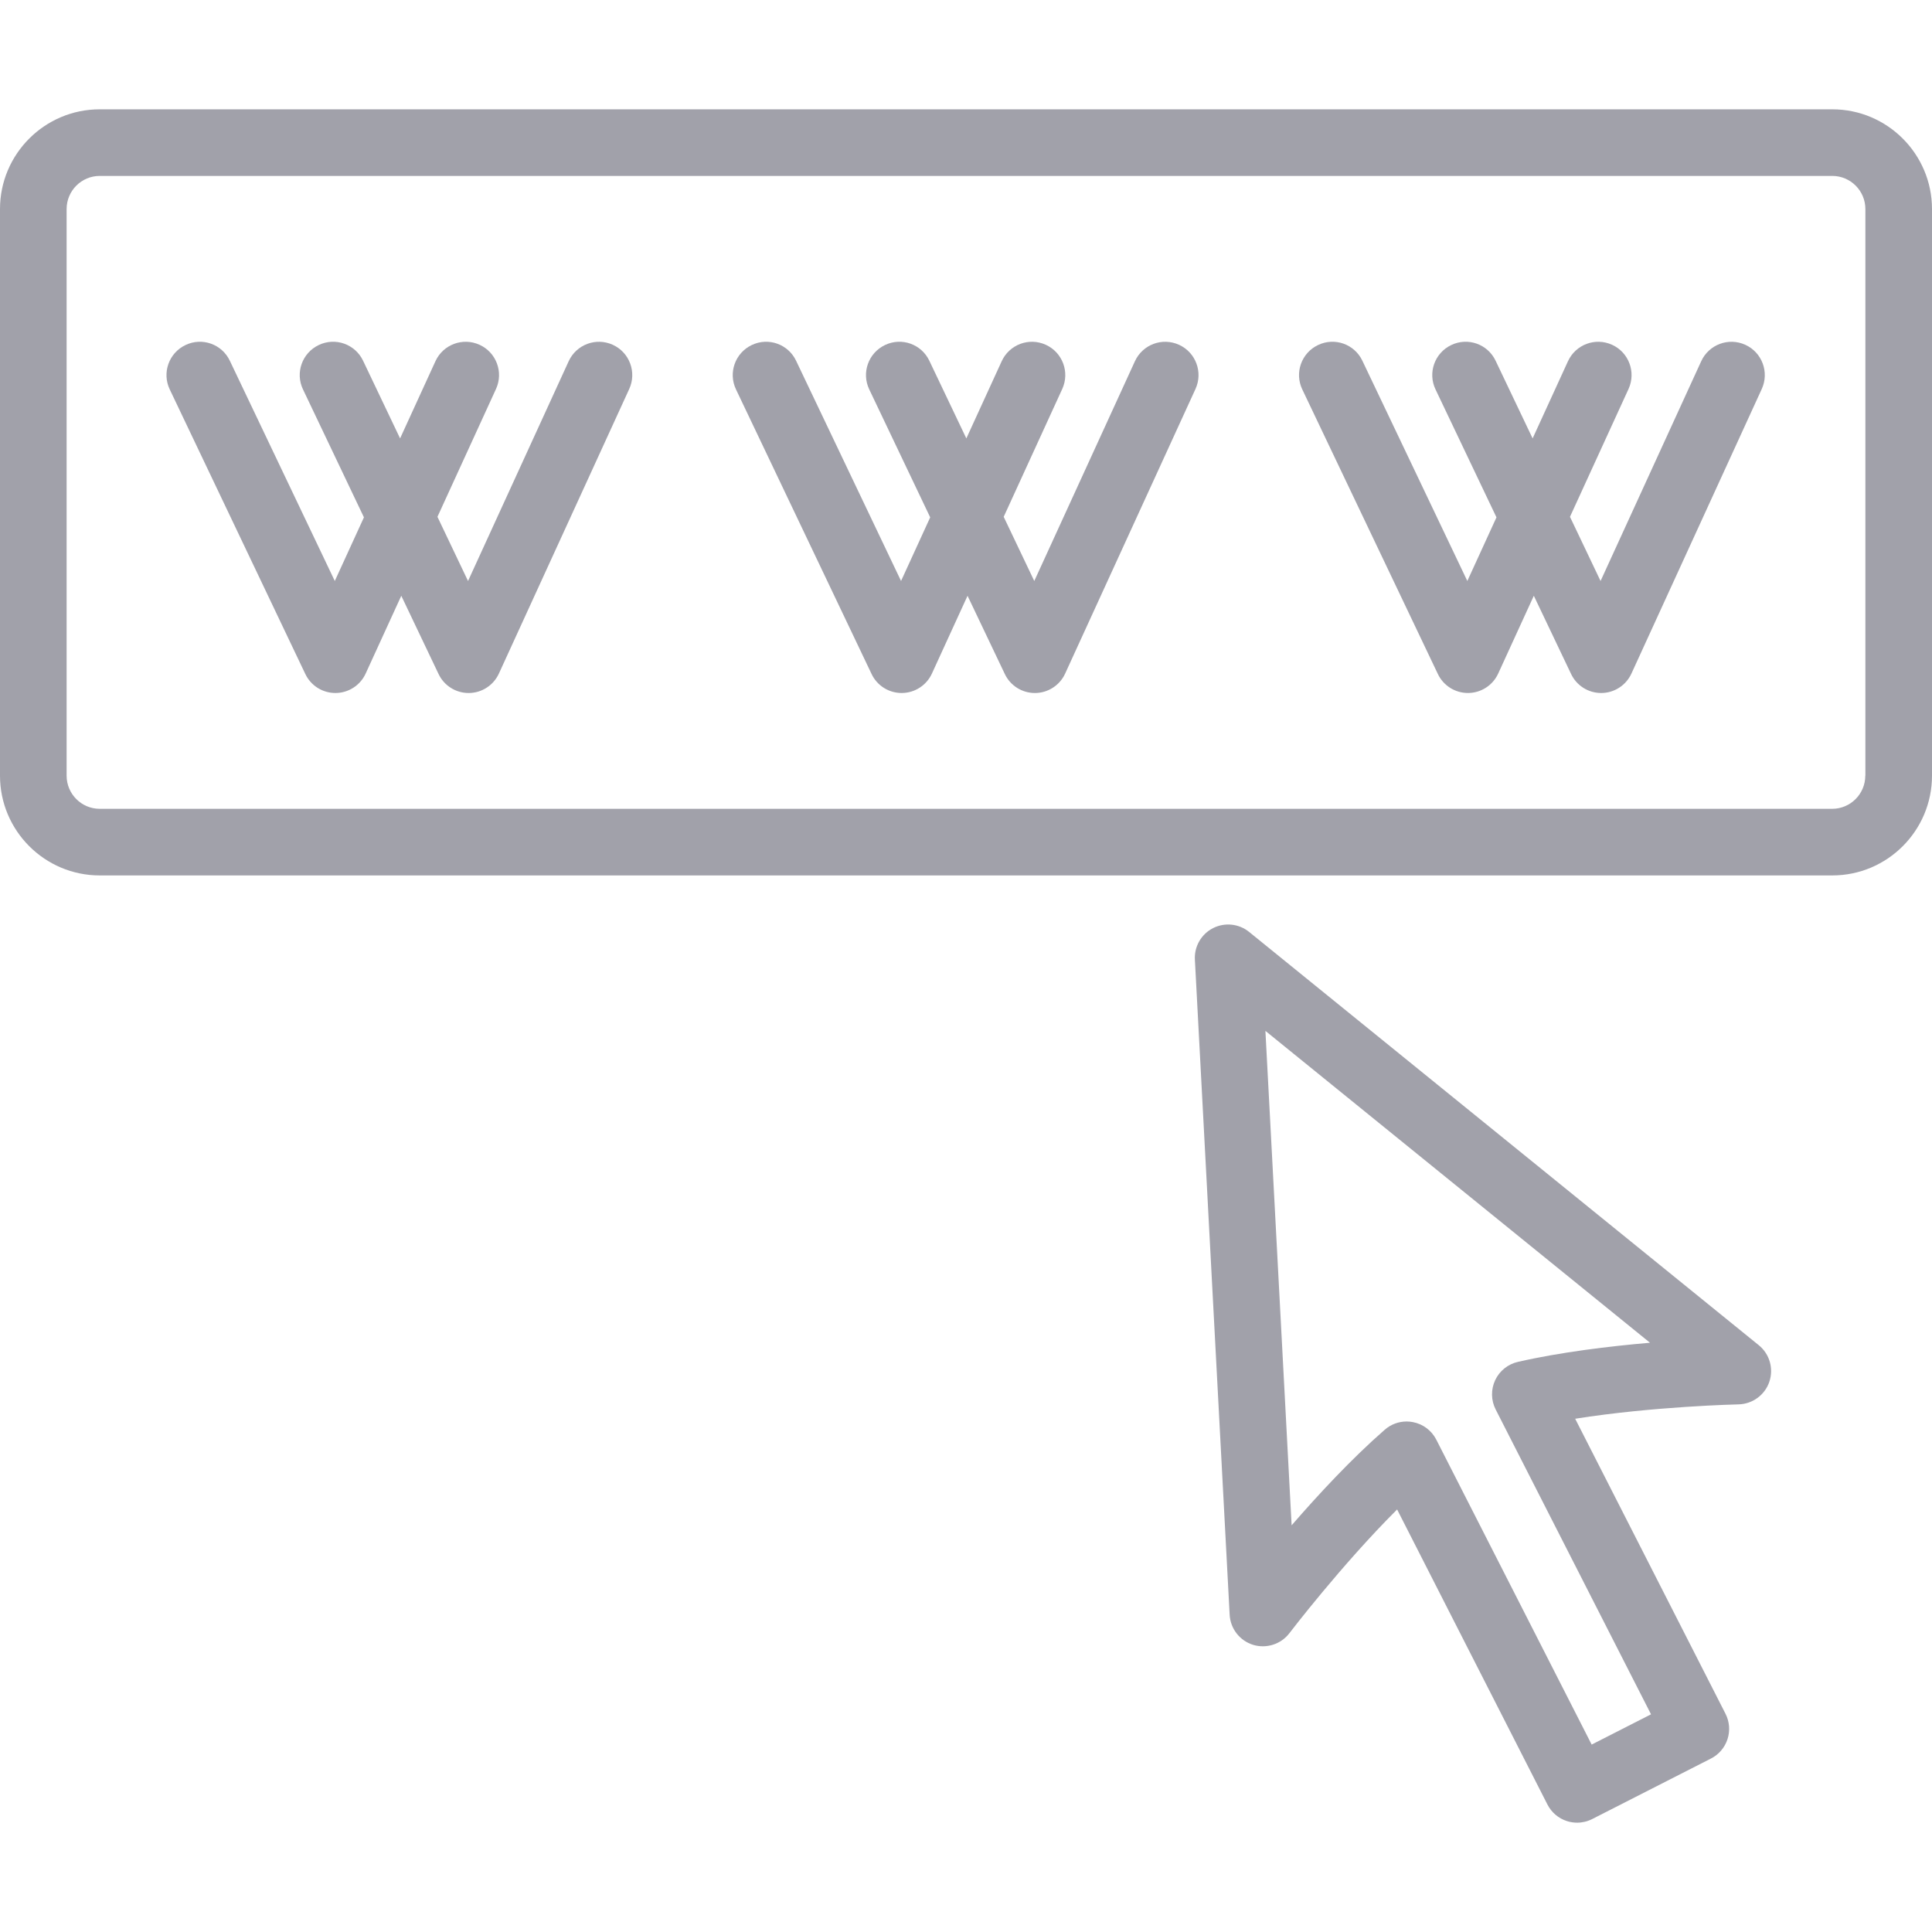
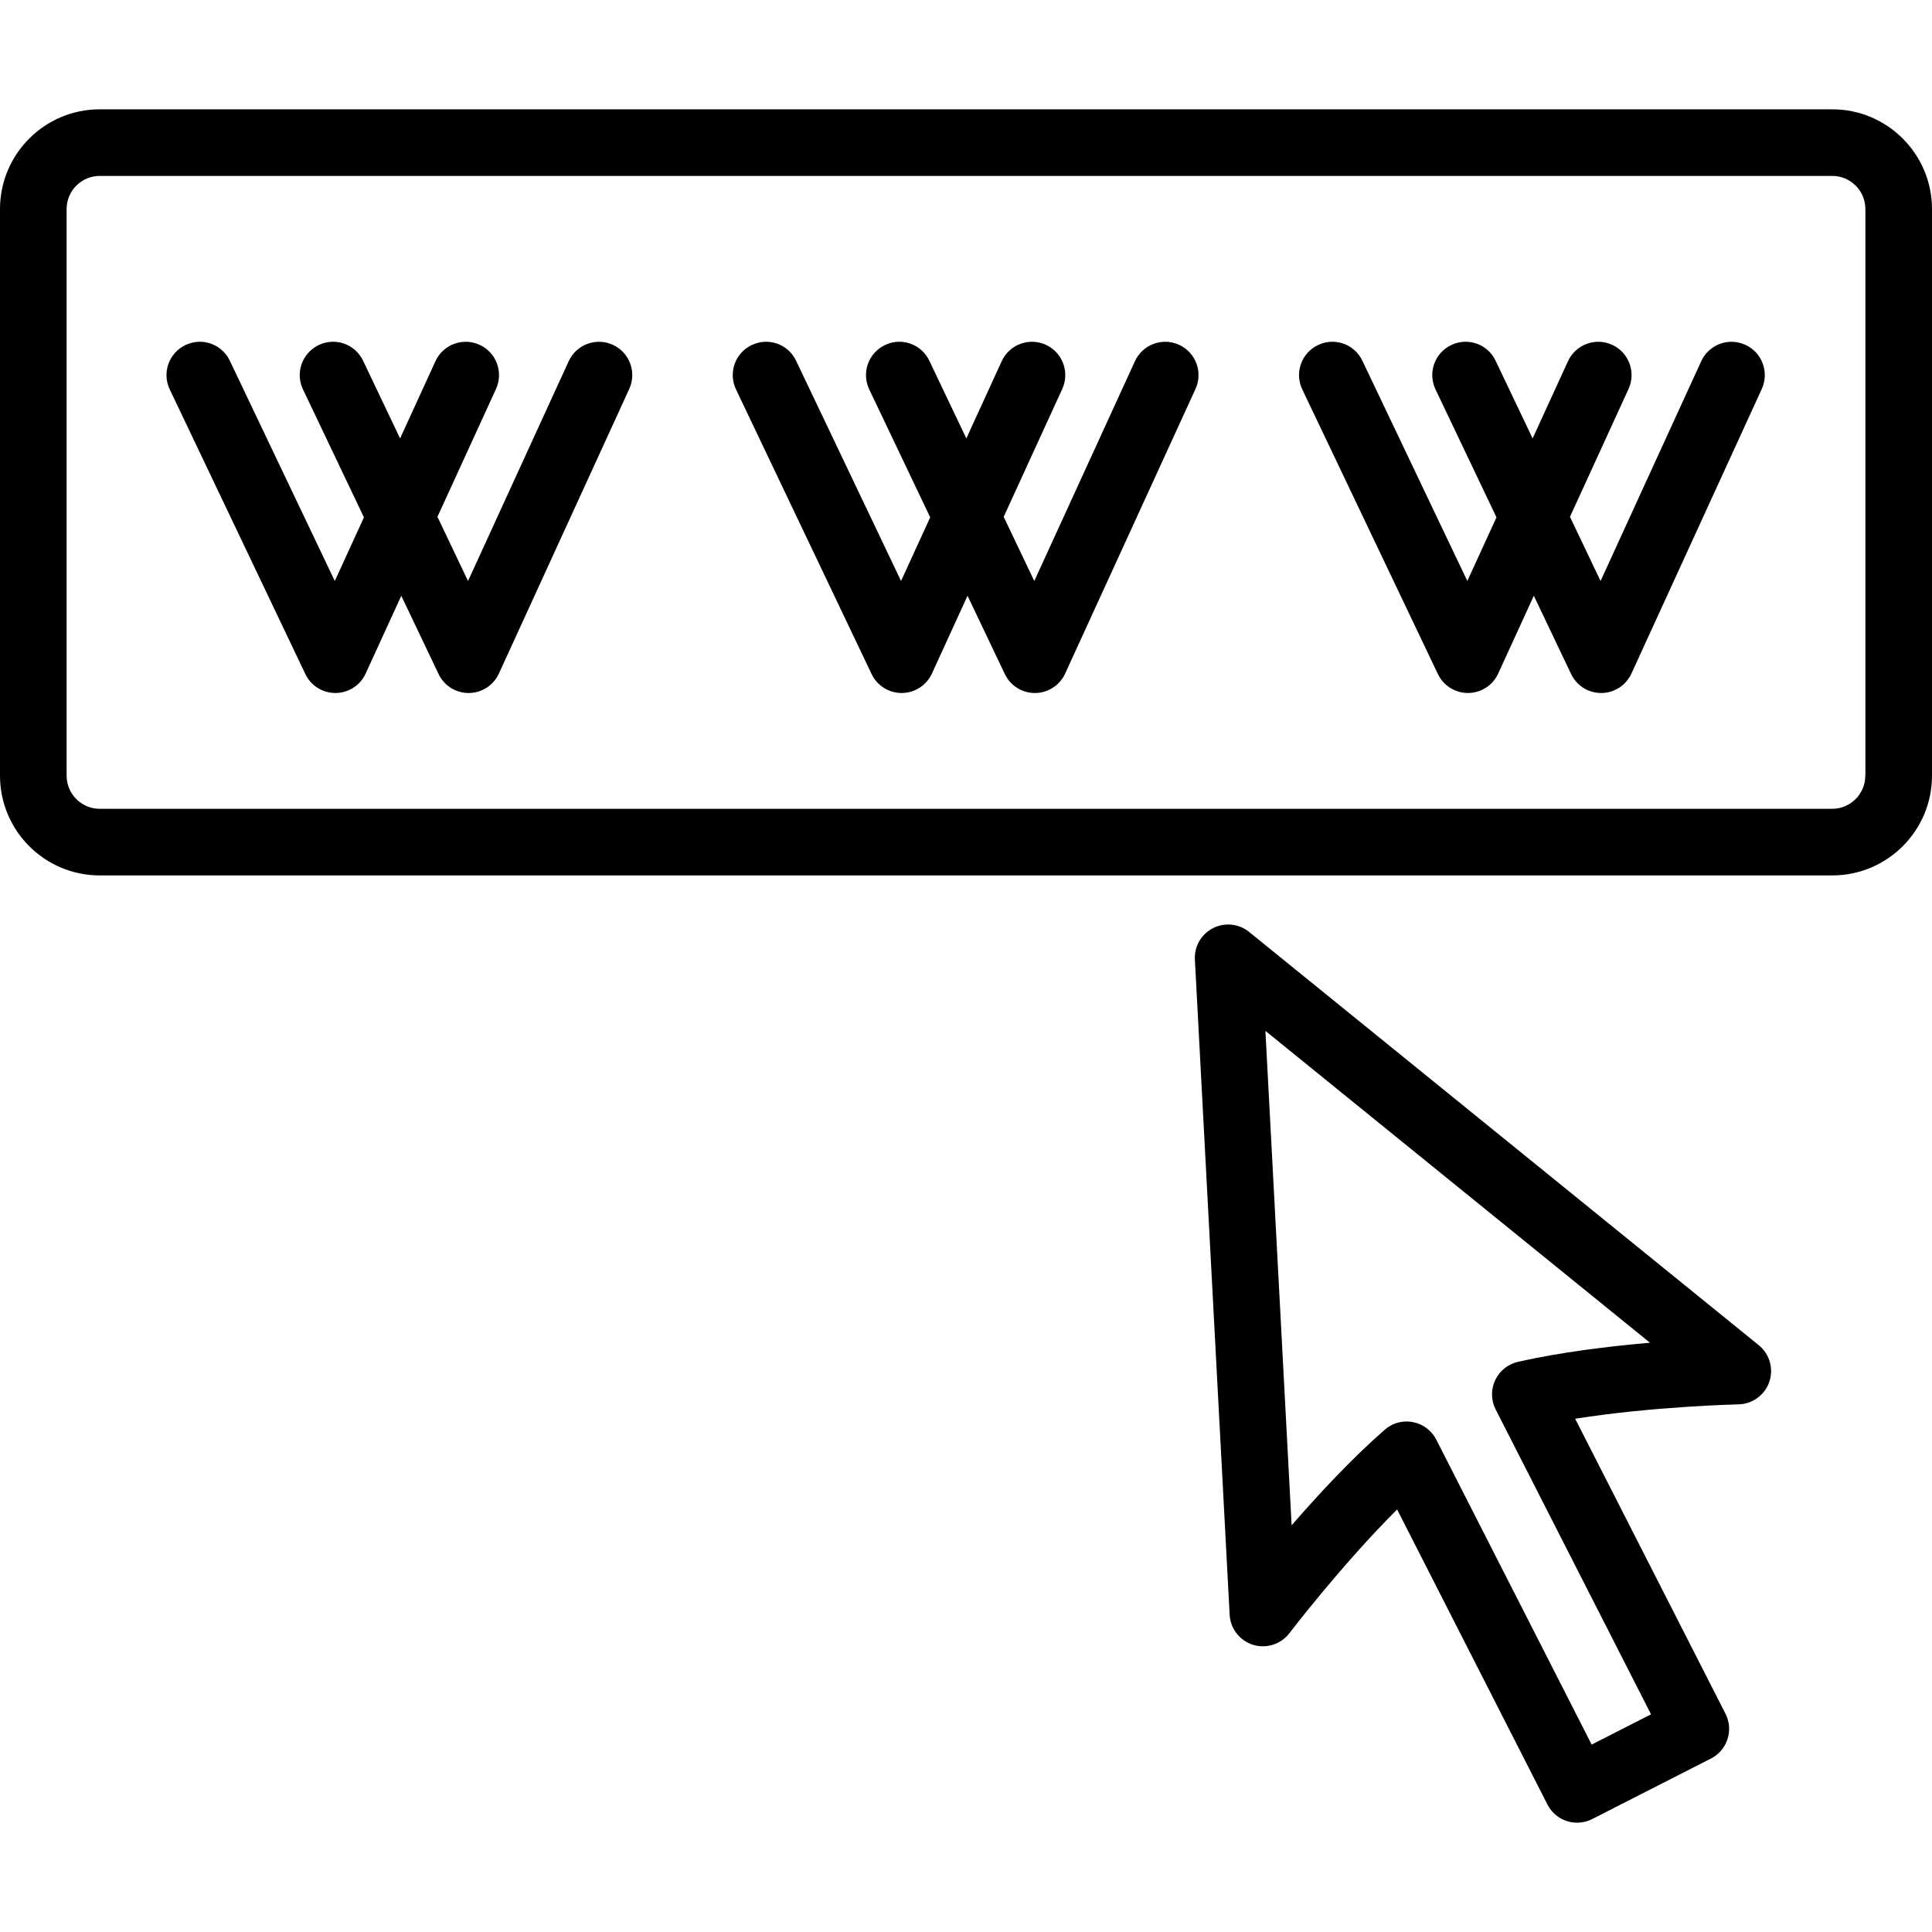
- <svg xmlns="http://www.w3.org/2000/svg" width="15" height="15" viewBox="0 0 201.53 201.53" fill="#A1A1AA">
-   <path d="m191.12 11.403h-180.72c-5.734 0-10.4 4.665-10.4 10.402v59.108c0 5.738 4.666 10.404 10.4 10.404h180.73c5.734 0 10.4-4.666 10.4-10.403v-59.109c-1e-3 -5.737-4.666-10.402-10.401-10.402zm3.452 69.511h-1e-3c0 1.903-1.547 3.454-3.451 3.454h-180.72c-1.904 0-3.451-1.551-3.451-3.454v-59.109c0-1.903 1.547-3.454 3.451-3.454h180.73c1.903 0 3.451 1.551 3.451 3.454v59.109z" />
-   <path d="m63.924 35.968c-1.751-0.801-3.807-0.027-4.605 1.714l-10.498 22.924-3.19-6.696 6.109-13.338c0.797-1.744 0.034-3.807-1.714-4.605-1.751-0.801-3.811-0.027-4.605 1.714l-3.687 8.051-3.859-8.099c-0.825-1.734-2.888-2.477-4.628-1.642-1.734 0.825-2.47 2.898-1.642 4.628l6.358 13.347-3.04 6.638-10.947-22.97c-0.821-1.734-2.888-2.477-4.628-1.642-1.734 0.825-2.47 2.898-1.642 4.628l14.143 29.686c0.573 1.211 1.795 1.982 3.135 1.982h0.027c1.347-0.01 2.569-0.801 3.132-2.029l3.716-8.113 3.888 8.161c0.573 1.211 1.795 1.982 3.135 1.982h0.027c1.347-0.01 2.569-0.801 3.132-2.029l13.596-29.686c0.797-1.744 0.034-3.808-1.713-4.606z" />
-   <path d="m122.99 35.968c-1.754-0.801-3.807-0.027-4.605 1.714l-10.498 22.924-3.19-6.696 6.109-13.338c0.797-1.744 0.034-3.807-1.714-4.605-1.751-0.801-3.807-0.027-4.604 1.714l-3.687 8.051-3.859-8.099c-0.821-1.734-2.891-2.477-4.628-1.642-1.734 0.825-2.47 2.898-1.642 4.628l6.358 13.347-3.04 6.638-10.947-22.97c-0.821-1.734-2.891-2.477-4.628-1.642-1.734 0.825-2.47 2.898-1.642 4.628l14.143 29.686c0.573 1.211 1.795 1.982 3.135 1.982h0.027c1.347-0.01 2.569-0.801 3.132-2.029l3.716-8.113 3.888 8.161c0.573 1.211 1.795 1.982 3.135 1.982h0.027c1.347-0.01 2.569-0.801 3.132-2.029l13.596-29.686c0.797-1.744 0.034-3.808-1.714-4.606z" />
-   <path d="m182.06 35.968c-1.751-0.801-3.807-0.027-4.605 1.714l-10.498 22.924-3.19-6.696 6.109-13.338c0.797-1.744 0.034-3.807-1.714-4.605-1.751-0.801-3.807-0.027-4.605 1.714l-3.687 8.051-3.859-8.099c-0.821-1.734-2.888-2.477-4.628-1.642-1.734 0.825-2.47 2.898-1.642 4.628l6.358 13.347-3.04 6.638-10.946-22.971c-0.821-1.734-2.888-2.477-4.628-1.642-1.734 0.825-2.47 2.898-1.642 4.628l14.143 29.686c0.573 1.211 1.795 1.982 3.135 1.982h0.027c1.347-0.01 2.569-0.801 3.132-2.029l3.716-8.113 3.888 8.161c0.573 1.211 1.795 1.982 3.135 1.982h0.027c1.347-0.01 2.569-0.801 3.132-2.029l13.596-29.686c0.797-1.743 0.033-3.807-1.714-4.605z" />
-   <path d="m183.46 140.32-53.161-43.108c-1.065-0.865-2.545-1.018-3.766-0.397-1.222 0.621-1.965 1.907-1.893 3.278l3.627 68.345c0.078 1.455 1.055 2.708 2.45 3.139 1.384 0.421 2.904-0.061 3.787-1.222 0.065-0.081 5.398-7.075 11.231-12.901l15.68 30.776c0.417 0.821 1.143 1.442 2.022 1.727 0.35 0.112 0.713 0.17 1.072 0.17 0.543 0 1.086-0.129 1.578-0.38l12.385-6.311c0.821-0.417 1.442-1.143 1.727-2.022 0.285-0.876 0.21-1.829-0.21-2.65l-15.68-30.772c8.14-1.293 16.932-1.5 17.037-1.5 1.455-0.034 2.742-0.97 3.213-2.348 0.471-1.381 0.034-2.908-1.099-3.824zm-25.124 1.739c-1.045 0.238-1.92 0.943-2.375 1.914-0.451 0.97-0.434 2.097 0.054 3.05l16.206 31.8-6.192 3.156-16.206-31.804c-0.485-0.953-1.384-1.632-2.436-1.832-0.217-0.044-0.438-0.065-0.658-0.065-0.831 0-1.646 0.298-2.283 0.859-3.444 3.003-6.926 6.756-9.715 9.972l-2.734-51.576 40.117 32.53c-4.239 0.367-9.322 0.978-13.778 1.996z" />
+ <svg xmlns="http://www.w3.org/2000/svg" id="Layer_1" width="15" height="15" enable-background="new 0 0 201.526 201.526" version="1.1" viewBox="0 0 201.53 201.53">
+   <path fill="currentColor" d="m191.12 11.403h-180.72c-5.734 0-10.4 4.665-10.4 10.402v59.108c0 5.738 4.666 10.404 10.4 10.404h180.73c5.734 0 10.4-4.666 10.4-10.403v-59.109c-1e-3 -5.737-4.666-10.402-10.401-10.402zm3.452 69.511h-1e-3c0 1.903-1.547 3.454-3.451 3.454h-180.72c-1.904 0-3.451-1.551-3.451-3.454v-59.109c0-1.903 1.547-3.454 3.451-3.454h180.73c1.903 0 3.451 1.551 3.451 3.454v59.109z" />
+   <path fill="currentColor" d="m63.924 35.968c-1.751-0.801-3.807-0.027-4.605 1.714l-10.498 22.924-3.19-6.696 6.109-13.338c0.797-1.744 0.034-3.807-1.714-4.605-1.751-0.801-3.811-0.027-4.605 1.714l-3.687 8.051-3.859-8.099c-0.825-1.734-2.888-2.477-4.628-1.642-1.734 0.825-2.47 2.898-1.642 4.628l6.358 13.347-3.04 6.638-10.947-22.97c-0.821-1.734-2.888-2.477-4.628-1.642-1.734 0.825-2.47 2.898-1.642 4.628l14.143 29.686c0.573 1.211 1.795 1.982 3.135 1.982h0.027c1.347-0.01 2.569-0.801 3.132-2.029l3.716-8.113 3.888 8.161c0.573 1.211 1.795 1.982 3.135 1.982h0.027c1.347-0.01 2.569-0.801 3.132-2.029l13.596-29.686c0.797-1.744 0.034-3.808-1.713-4.606z" />
+   <path fill="currentColor" d="m122.99 35.968c-1.754-0.801-3.807-0.027-4.605 1.714l-10.498 22.924-3.19-6.696 6.109-13.338c0.797-1.744 0.034-3.807-1.714-4.605-1.751-0.801-3.807-0.027-4.604 1.714l-3.687 8.051-3.859-8.099c-0.821-1.734-2.891-2.477-4.628-1.642-1.734 0.825-2.47 2.898-1.642 4.628l6.358 13.347-3.04 6.638-10.947-22.97c-0.821-1.734-2.891-2.477-4.628-1.642-1.734 0.825-2.47 2.898-1.642 4.628l14.143 29.686c0.573 1.211 1.795 1.982 3.135 1.982h0.027c1.347-0.01 2.569-0.801 3.132-2.029l3.716-8.113 3.888 8.161c0.573 1.211 1.795 1.982 3.135 1.982h0.027c1.347-0.01 2.569-0.801 3.132-2.029l13.596-29.686c0.797-1.744 0.034-3.808-1.714-4.606z" />
+   <path fill="currentColor" d="m182.06 35.968c-1.751-0.801-3.807-0.027-4.605 1.714l-10.498 22.924-3.19-6.696 6.109-13.338c0.797-1.744 0.034-3.807-1.714-4.605-1.751-0.801-3.807-0.027-4.605 1.714l-3.687 8.051-3.859-8.099c-0.821-1.734-2.888-2.477-4.628-1.642-1.734 0.825-2.47 2.898-1.642 4.628l6.358 13.347-3.04 6.638-10.946-22.971c-0.821-1.734-2.888-2.477-4.628-1.642-1.734 0.825-2.47 2.898-1.642 4.628l14.143 29.686c0.573 1.211 1.795 1.982 3.135 1.982h0.027c1.347-0.01 2.569-0.801 3.132-2.029l3.716-8.113 3.888 8.161c0.573 1.211 1.795 1.982 3.135 1.982h0.027c1.347-0.01 2.569-0.801 3.132-2.029l13.596-29.686c0.797-1.743 0.033-3.807-1.714-4.605z" />
+   <path fill="currentColor" d="m183.46 140.32-53.161-43.108c-1.065-0.865-2.545-1.018-3.766-0.397-1.222 0.621-1.965 1.907-1.893 3.278l3.627 68.345c0.078 1.455 1.055 2.708 2.45 3.139 1.384 0.421 2.904-0.061 3.787-1.222 0.065-0.081 5.398-7.075 11.231-12.901l15.68 30.776c0.417 0.821 1.143 1.442 2.022 1.727 0.35 0.112 0.713 0.17 1.072 0.17 0.543 0 1.086-0.129 1.578-0.38l12.385-6.311c0.821-0.417 1.442-1.143 1.727-2.022 0.285-0.876 0.21-1.829-0.21-2.65l-15.68-30.772c8.14-1.293 16.932-1.5 17.037-1.5 1.455-0.034 2.742-0.97 3.213-2.348 0.471-1.381 0.034-2.908-1.099-3.824zm-25.124 1.739c-1.045 0.238-1.92 0.943-2.375 1.914-0.451 0.97-0.434 2.097 0.054 3.05l16.206 31.8-6.192 3.156-16.206-31.804c-0.485-0.953-1.384-1.632-2.436-1.832-0.217-0.044-0.438-0.065-0.658-0.065-0.831 0-1.646 0.298-2.283 0.859-3.444 3.003-6.926 6.756-9.715 9.972l-2.734-51.576 40.117 32.53c-4.239 0.367-9.322 0.978-13.778 1.996z" />
</svg>
